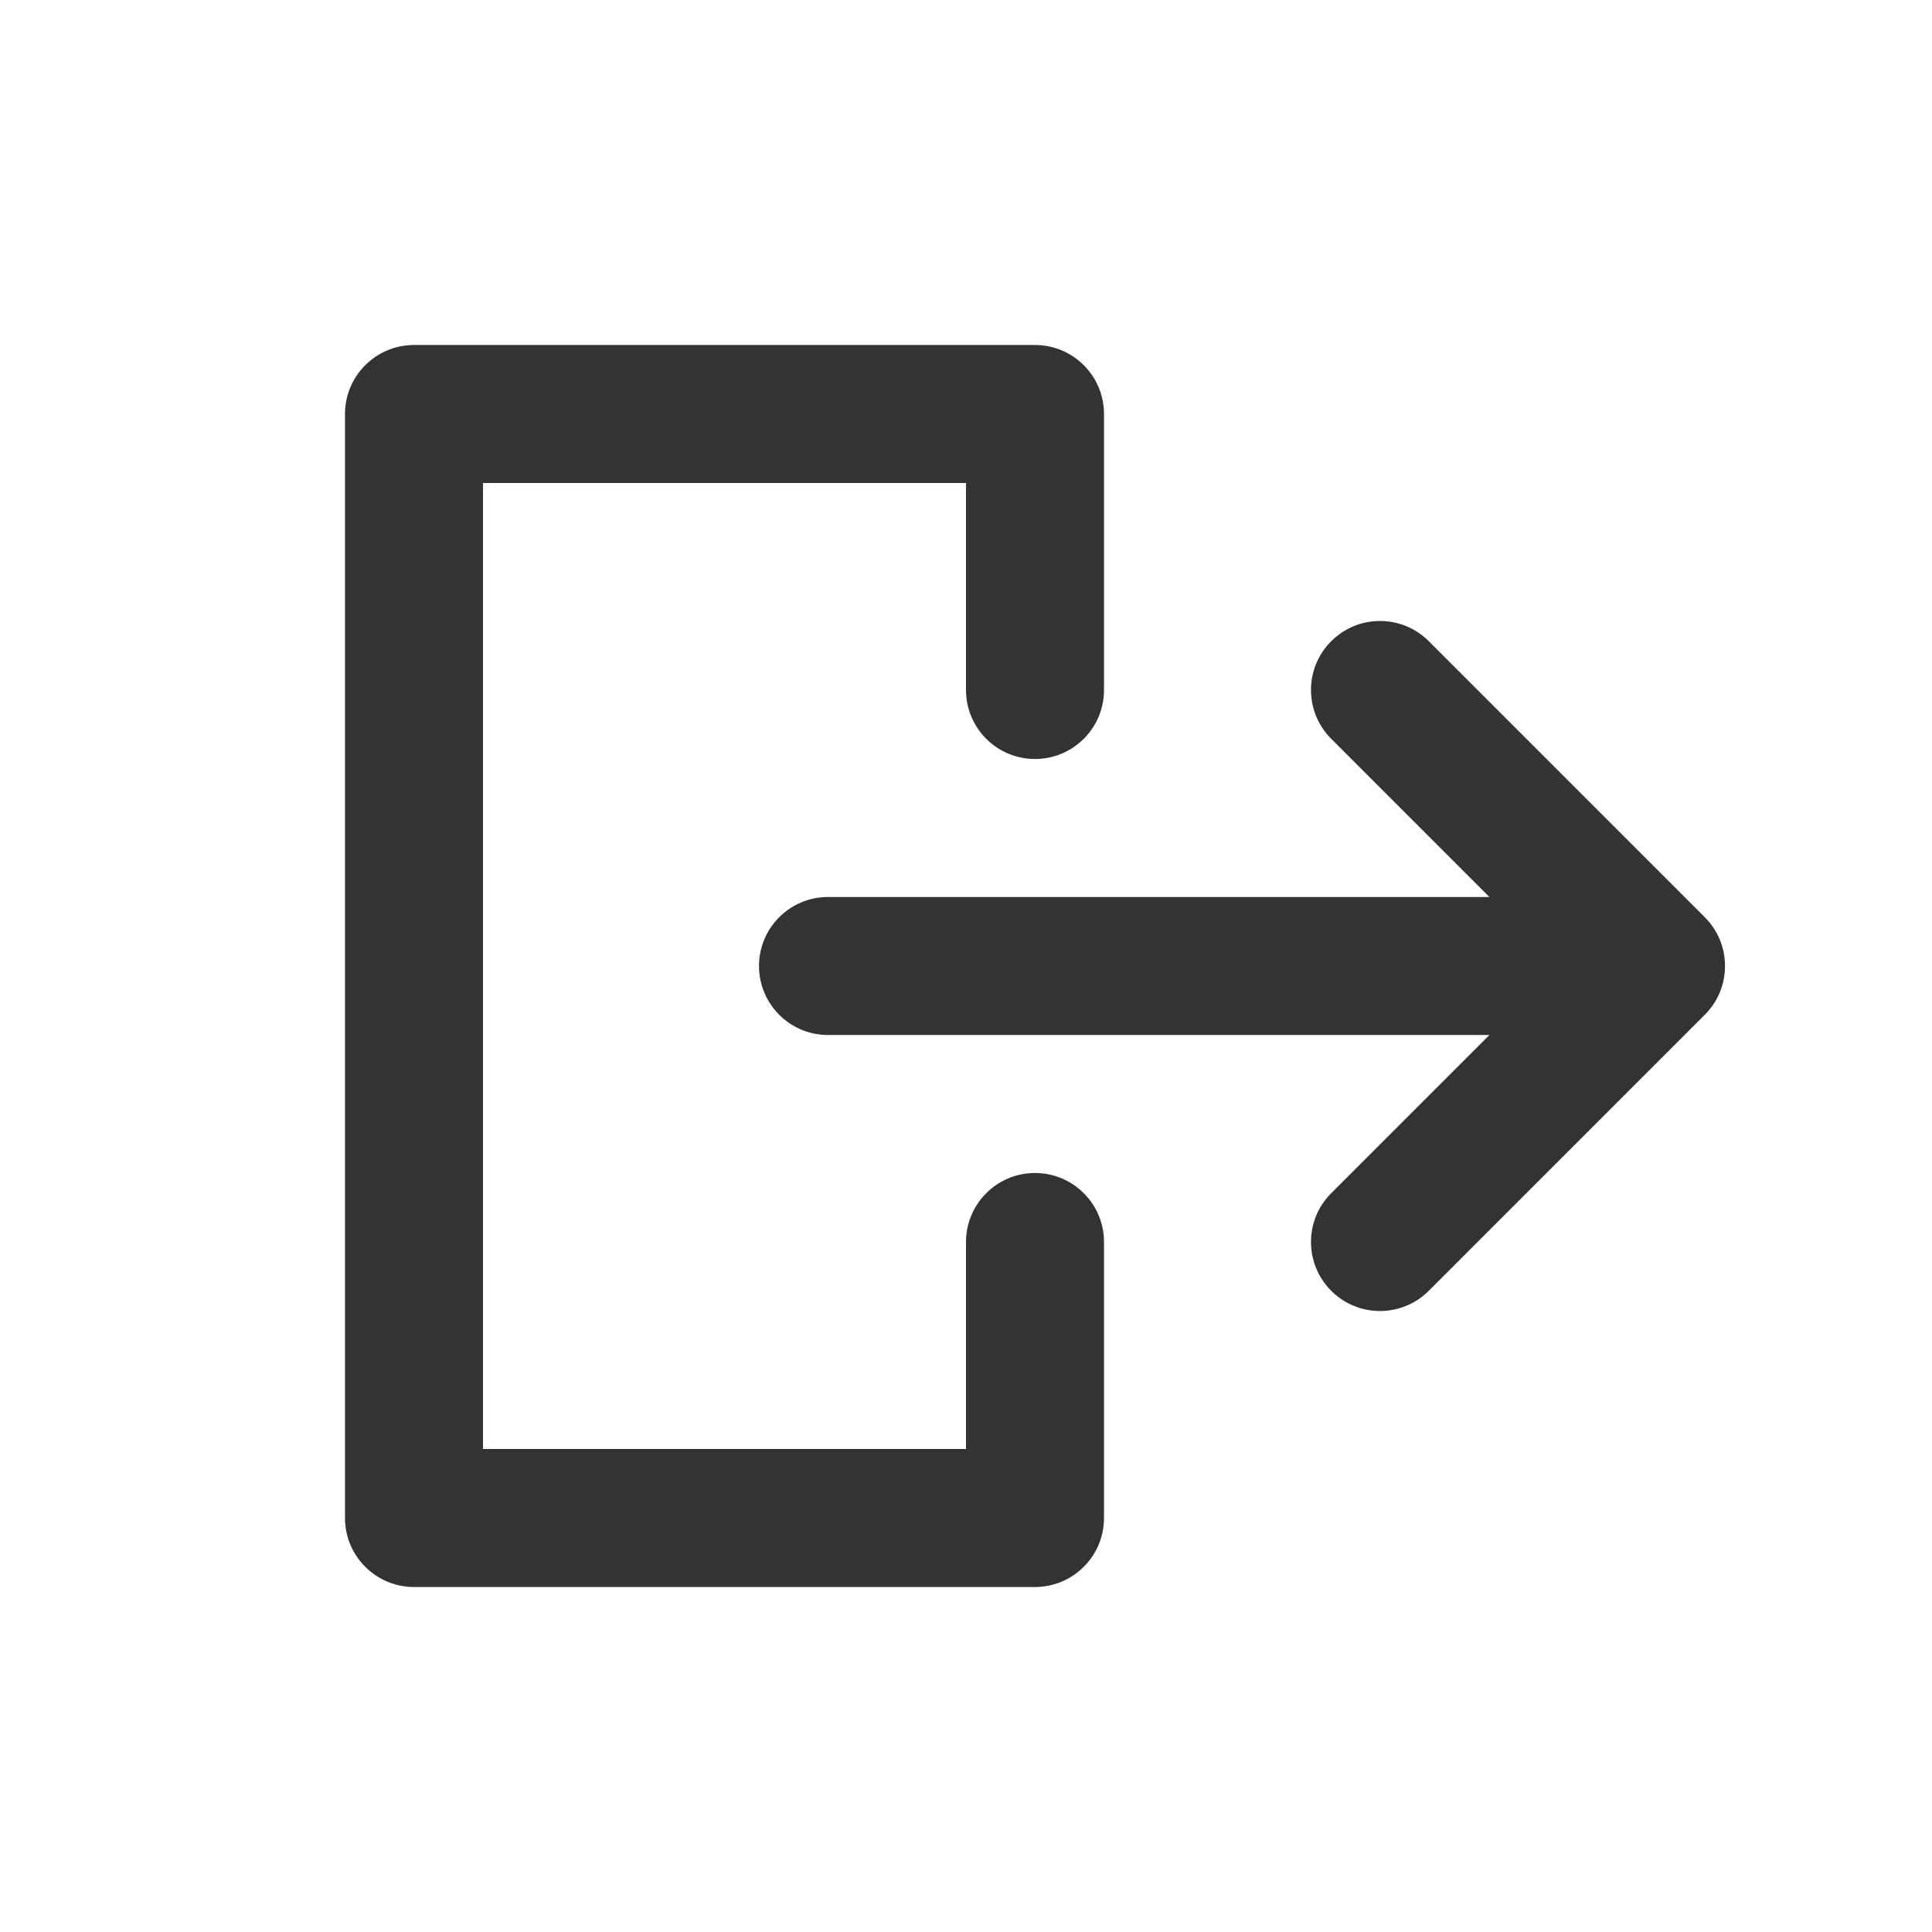
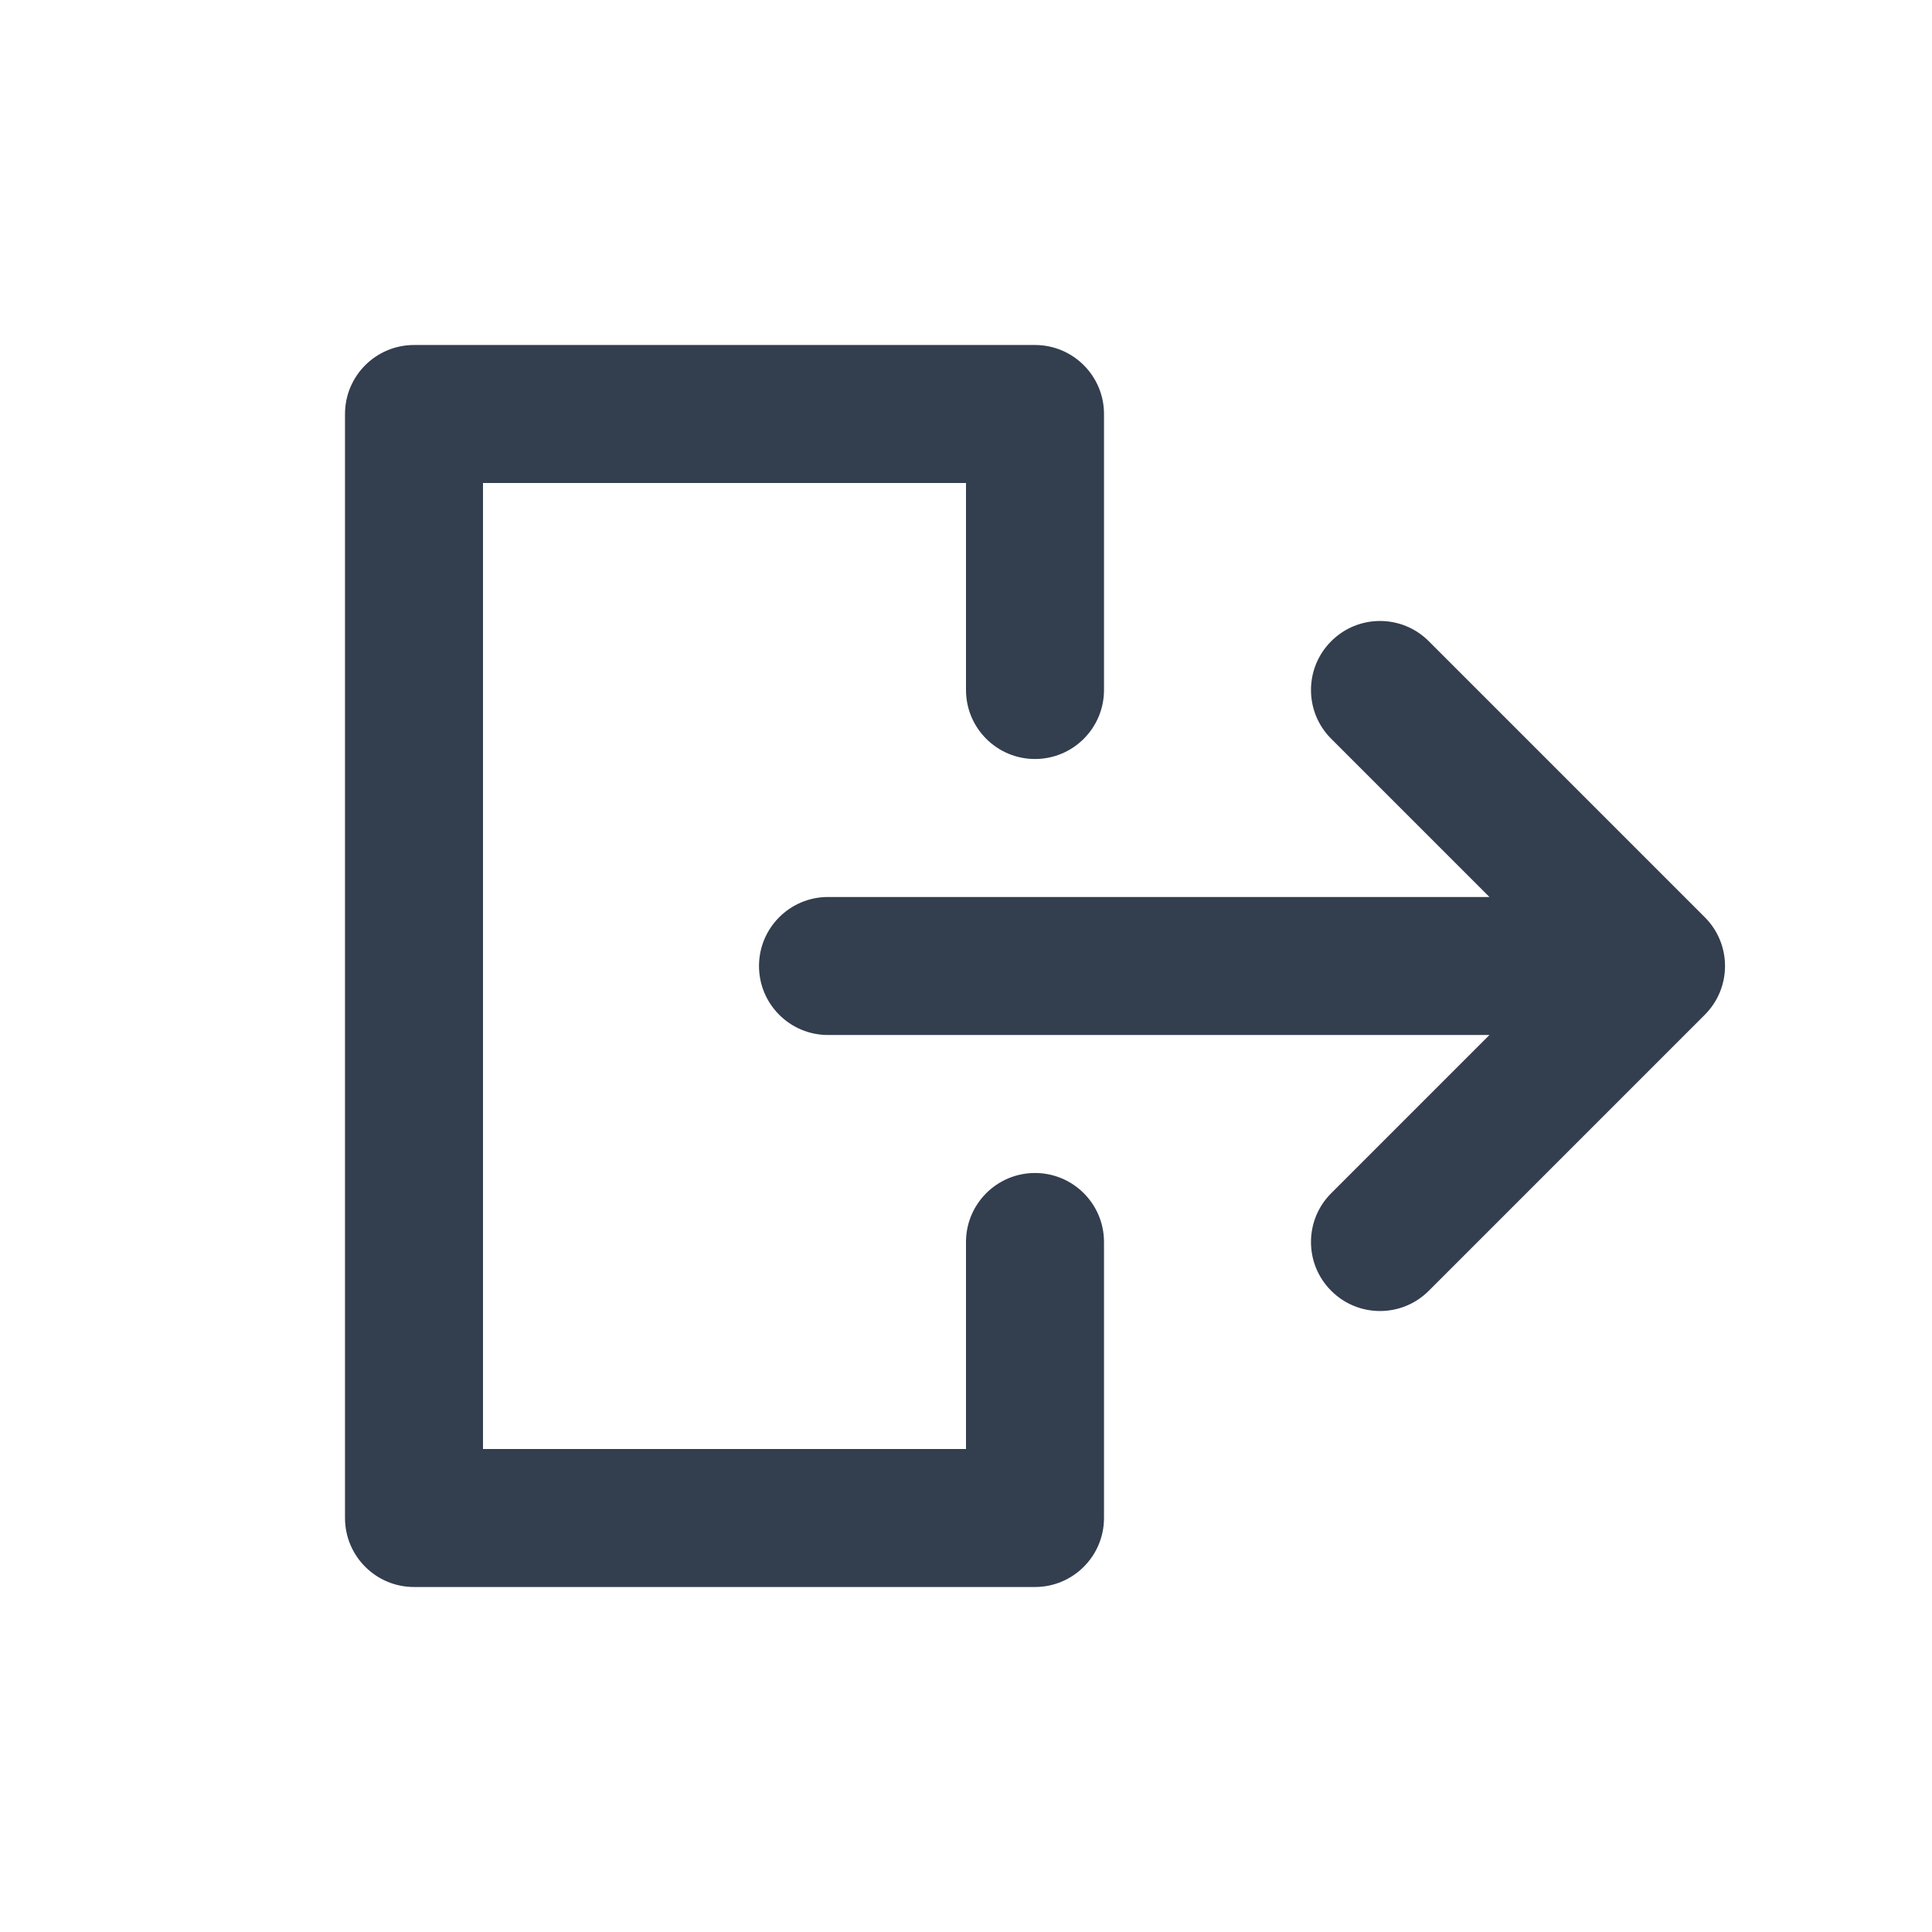
<svg xmlns="http://www.w3.org/2000/svg" width="28" height="28" viewBox="0 0 28 28" fill="none">
-   <path fill-rule="evenodd" clip-rule="evenodd" d="M19.293 9.293C19.683 8.902 20.317 8.902 20.707 9.293L24.707 13.293C25.098 13.683 25.098 14.317 24.707 14.707L20.707 18.707C20.317 19.098 19.683 19.098 19.293 18.707C18.902 18.317 18.902 17.683 19.293 17.293L21.586 15H12C11.448 15 11 14.552 11 14C11 13.448 11.448 13 12 13H21.586L19.293 10.707C18.902 10.317 18.902 9.683 19.293 9.293Z" fill="#333" />
-   <path fill-rule="evenodd" clip-rule="evenodd" d="M5 6C5 5.448 5.448 5 6 5H15C15.552 5 16 5.448 16 6V10C16 10.552 15.552 11 15 11C14.448 11 14 10.552 14 10V7H7V21H14V18C14 17.448 14.448 17 15 17C15.552 17 16 17.448 16 18V22C16 22.552 15.552 23 15 23H6C5.448 23 5 22.552 5 22V6Z" fill="#333" />
+   <path fill-rule="evenodd" clip-rule="evenodd" d="M19.293 9.293C19.683 8.902 20.317 8.902 20.707 9.293L24.707 13.293C25.098 13.683 25.098 14.317 24.707 14.707L20.707 18.707C20.317 19.098 19.683 19.098 19.293 18.707C18.902 18.317 18.902 17.683 19.293 17.293L21.586 15H12C11.448 15 11 14.552 11 14C11 13.448 11.448 13 12 13H21.586L19.293 10.707C18.902 10.317 18.902 9.683 19.293 9.293Z" fill="#333e4f" />
+   <path fill-rule="evenodd" clip-rule="evenodd" d="M5 6C5 5.448 5.448 5 6 5H15C15.552 5 16 5.448 16 6V10C16 10.552 15.552 11 15 11C14.448 11 14 10.552 14 10V7H7V21H14V18C14 17.448 14.448 17 15 17C15.552 17 16 17.448 16 18V22C16 22.552 15.552 23 15 23H6C5.448 23 5 22.552 5 22V6Z" fill="#333e4f" />
</svg>
